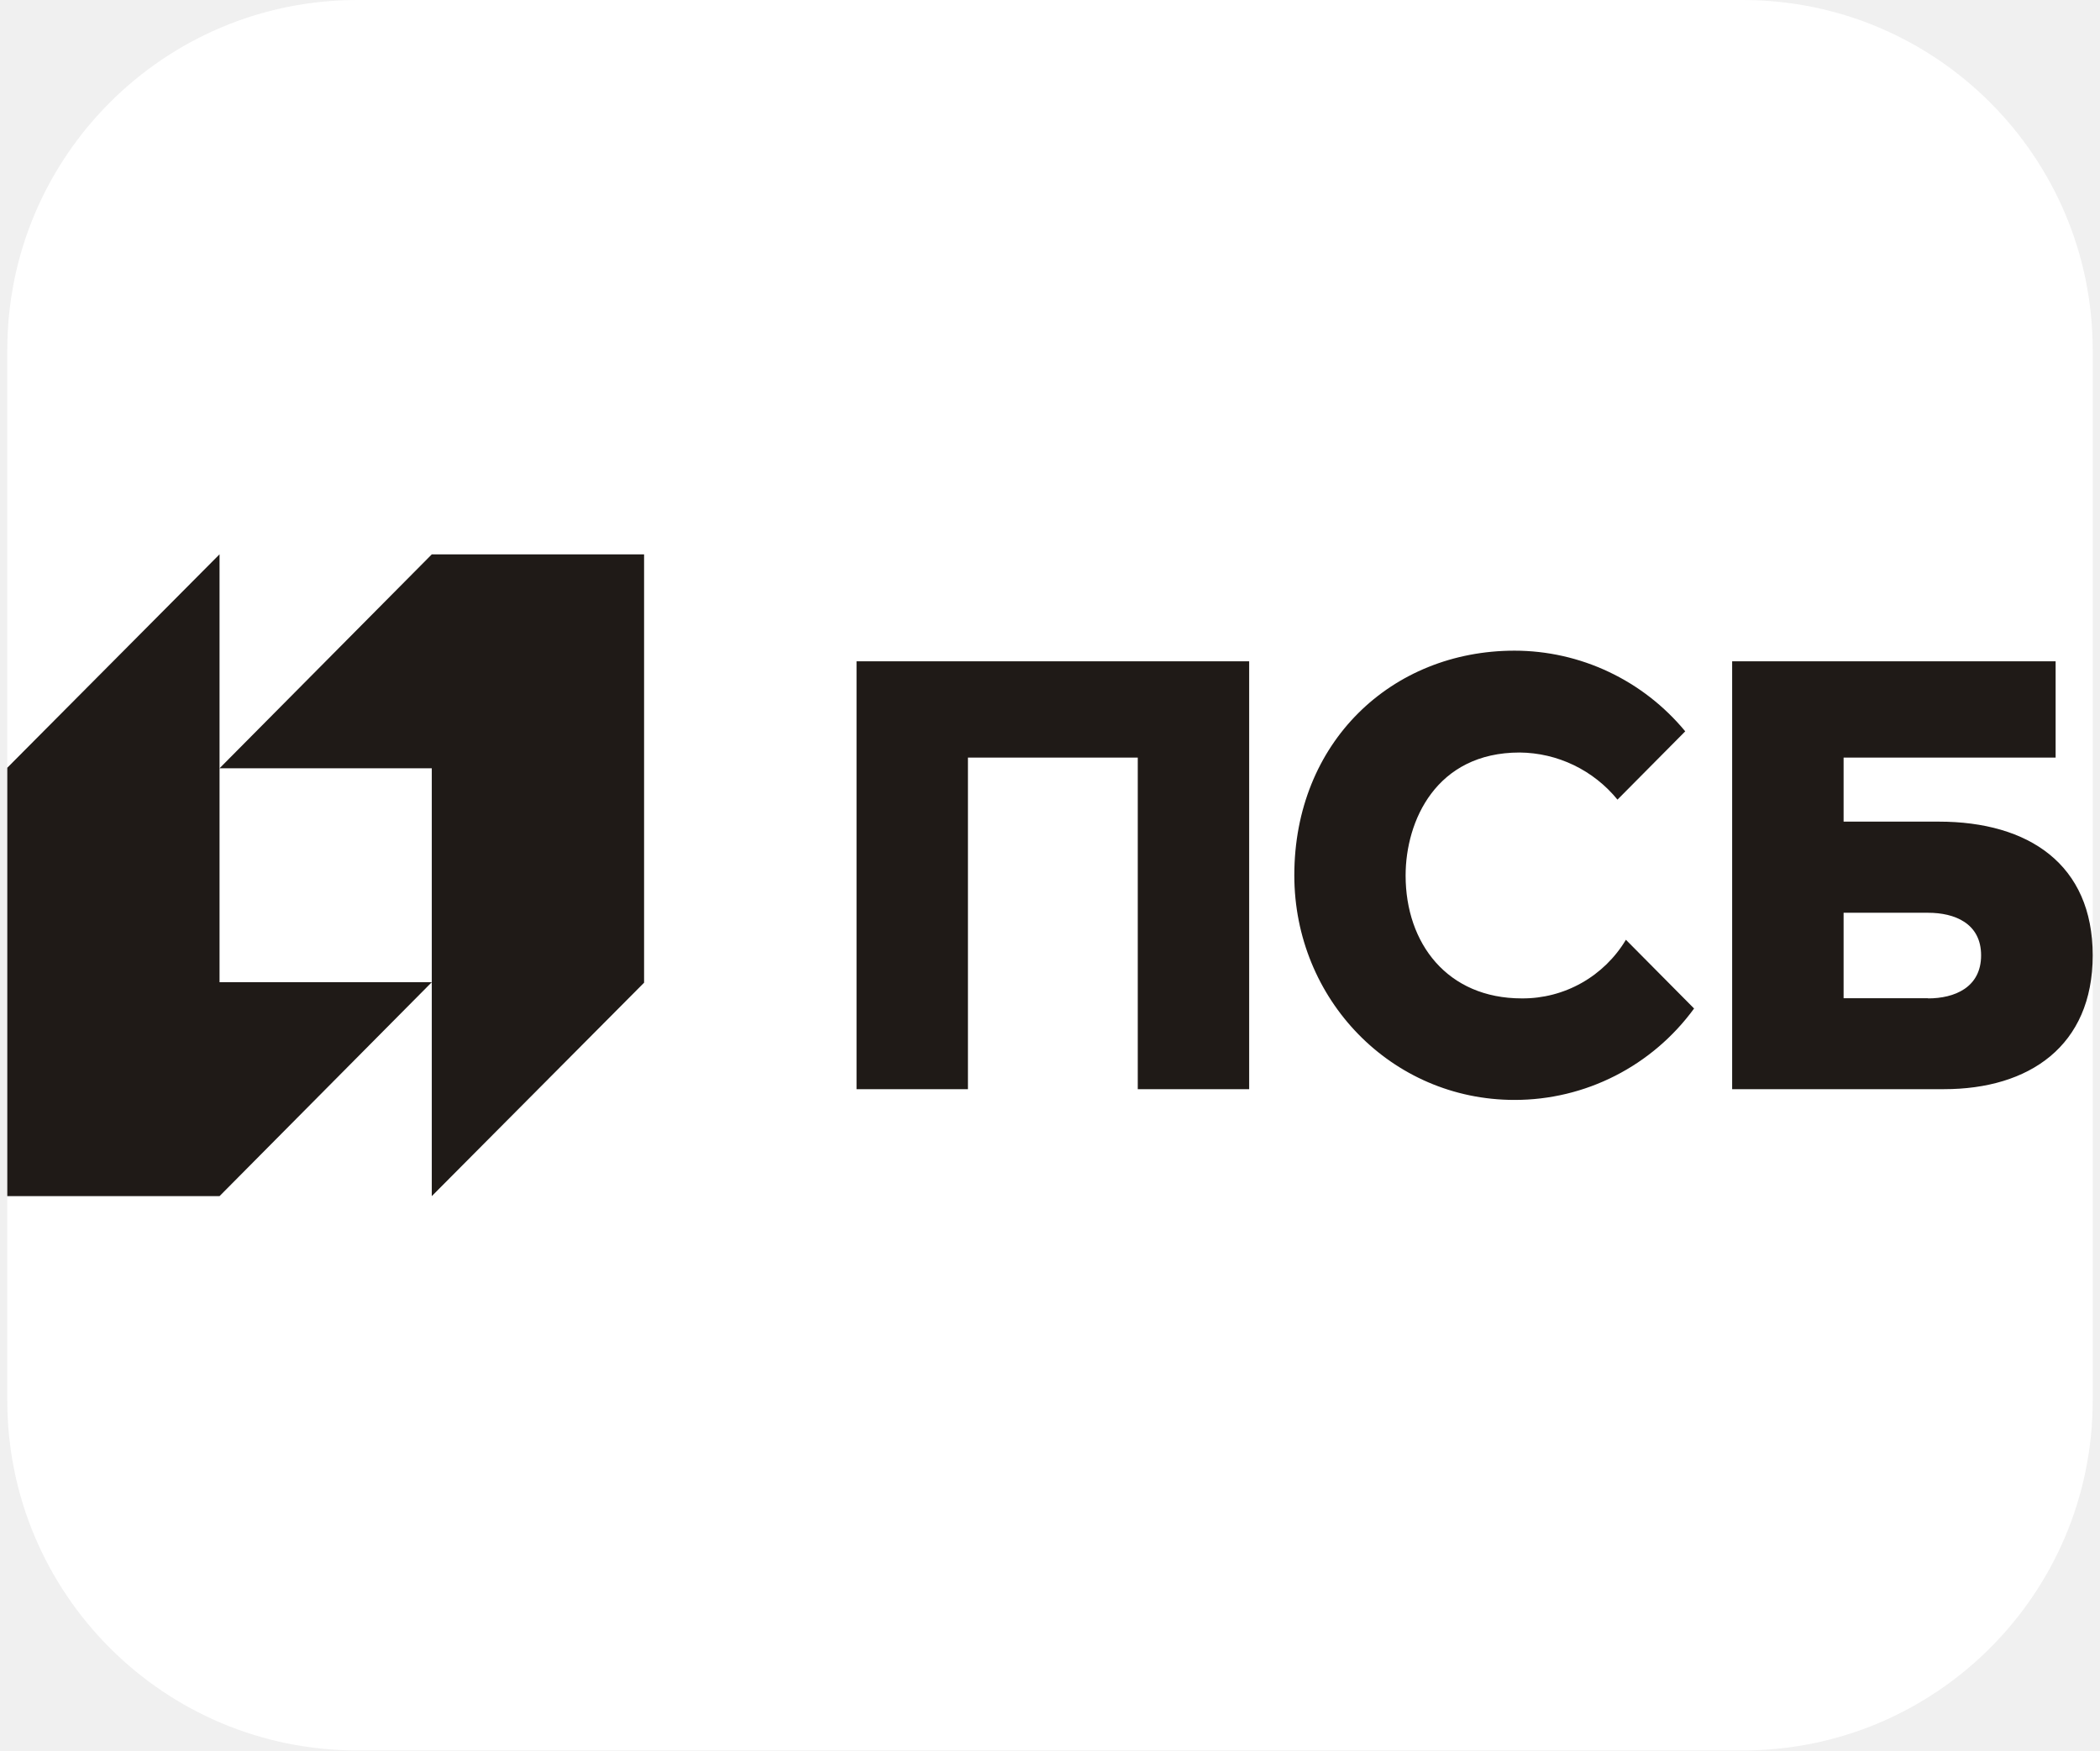
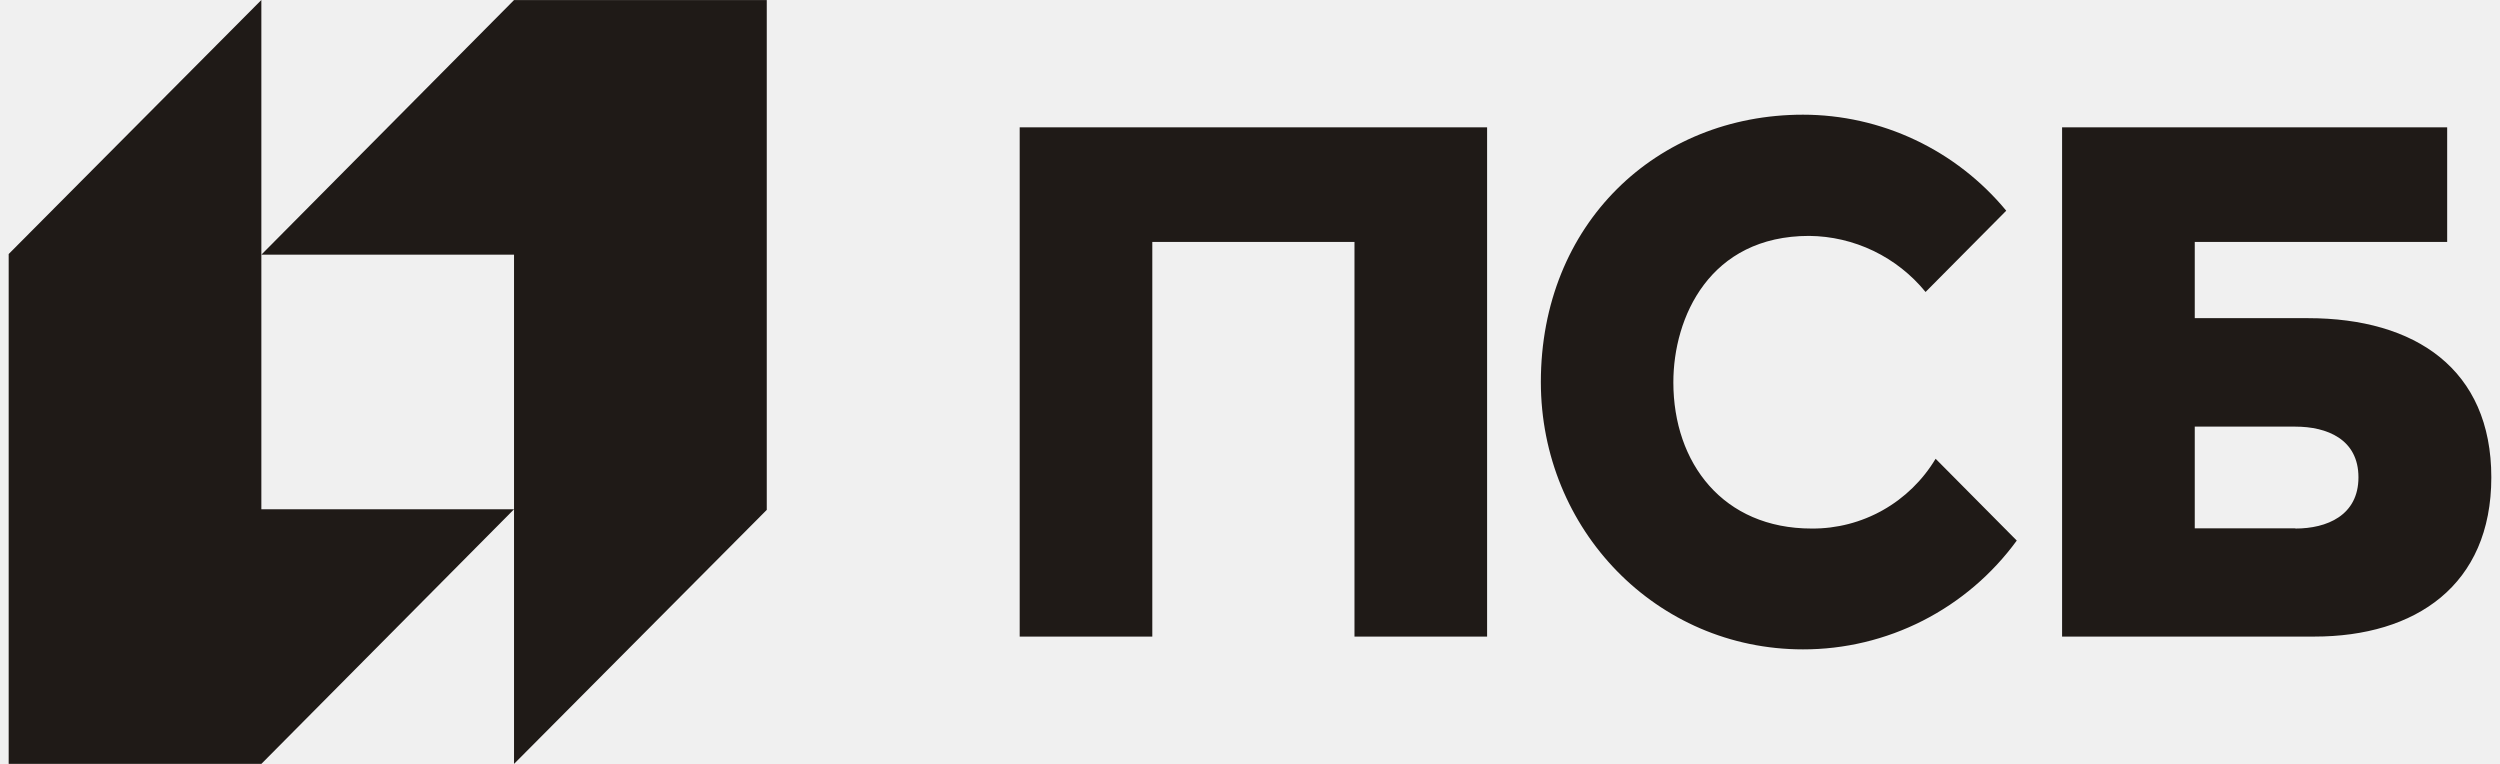
- <svg xmlns="http://www.w3.org/2000/svg" width="144" height="120" viewBox="0 0 144 120" fill="none">
-   <g clip-path="url(#clip0_117_7818)">
-     <rect x="0.5" width="143" height="120" rx="24" fill="white" />
-     <path d="M29.608 38.004L15.054 52.669H29.608V82L44.166 67.368V38.004H29.608Z" fill="#1F1A17" />
-     <path d="M15.054 82L29.608 67.334H15.054V38L0.5 52.632V82H15.054Z" fill="#1F1A17" />
-     <path d="M58.734 74.667H66.373V51.935H78.018V74.667H85.657V45.336H58.734V74.667ZM132.941 56.326H126.418V51.935H140.957V45.336H118.776V74.667H133.307C139.131 74.667 143.5 71.717 143.5 65.494C143.5 59.271 139.131 56.326 132.941 56.326ZM132.21 68.433H126.418V62.574H132.216C134.021 62.574 135.847 63.29 135.847 65.494C135.847 67.699 134.016 68.444 132.216 68.444M104.349 68.444C99.249 68.444 96.385 64.676 96.385 60.02C96.385 56.281 98.47 51.588 104.207 51.588C105.491 51.6 106.757 51.895 107.916 52.453C109.074 53.011 110.097 53.818 110.913 54.818L115.559 50.136C114.128 48.406 112.339 47.014 110.316 46.059C108.293 45.103 106.086 44.607 103.852 44.606C95.411 44.606 88.753 50.899 88.753 60.005C88.753 68.51 95.411 75.404 103.852 75.404C106.249 75.407 108.612 74.841 110.752 73.752C112.891 72.663 114.746 71.082 116.166 69.137L111.491 64.425C110.75 65.661 109.703 66.681 108.453 67.385C107.203 68.09 105.793 68.454 104.36 68.444" fill="#1F1A17" />
-   </g>
-   <defs>
-     <clipPath id="clip0_117_7818">
-       <rect x="0.5" width="143" height="120" rx="24" fill="white" />
-     </clipPath>
-   </defs>
+ <svg xmlns="http://www.w3.org/2000/svg" width="144" height="44" viewBox="0 0 144 44" fill="none">
+   <path d="M29.608 0.004L15.054 14.669H29.608V44L44.166 29.368V0.004H29.608Z" fill="#1F1A17" />
+   <path d="M15.054 44L29.608 29.334H15.054V0L0.5 14.632V44H15.054Z" fill="#1F1A17" />
+   <path d="M58.734 36.667H66.373V13.935H78.018V36.667H85.657V7.336H58.734V36.667ZM132.941 18.326H126.418V13.935H140.957V7.336H118.776V36.667H133.307C139.131 36.667 143.5 33.717 143.5 27.494C143.5 21.271 139.131 18.326 132.941 18.326ZM132.21 30.433H126.418V24.574H132.216C134.021 24.574 135.847 25.29 135.847 27.494C135.847 29.699 134.016 30.444 132.216 30.444M104.349 30.444C99.249 30.444 96.385 26.676 96.385 22.02C96.385 18.281 98.47 13.588 104.207 13.588C105.491 13.6 106.757 13.895 107.916 14.453C109.074 15.011 110.097 15.818 110.913 16.818L115.559 12.136C114.128 10.406 112.339 9.014 110.316 8.059C108.293 7.103 106.086 6.607 103.852 6.606C95.411 6.606 88.753 12.899 88.753 22.005C88.753 30.51 95.411 37.404 103.852 37.404C106.249 37.407 108.612 36.841 110.752 35.752C112.891 34.663 114.746 33.082 116.166 31.137L111.491 26.425C110.75 27.661 109.703 28.681 108.453 29.385C107.203 30.09 105.793 30.454 104.36 30.444" fill="#1F1A17" />
</svg>
